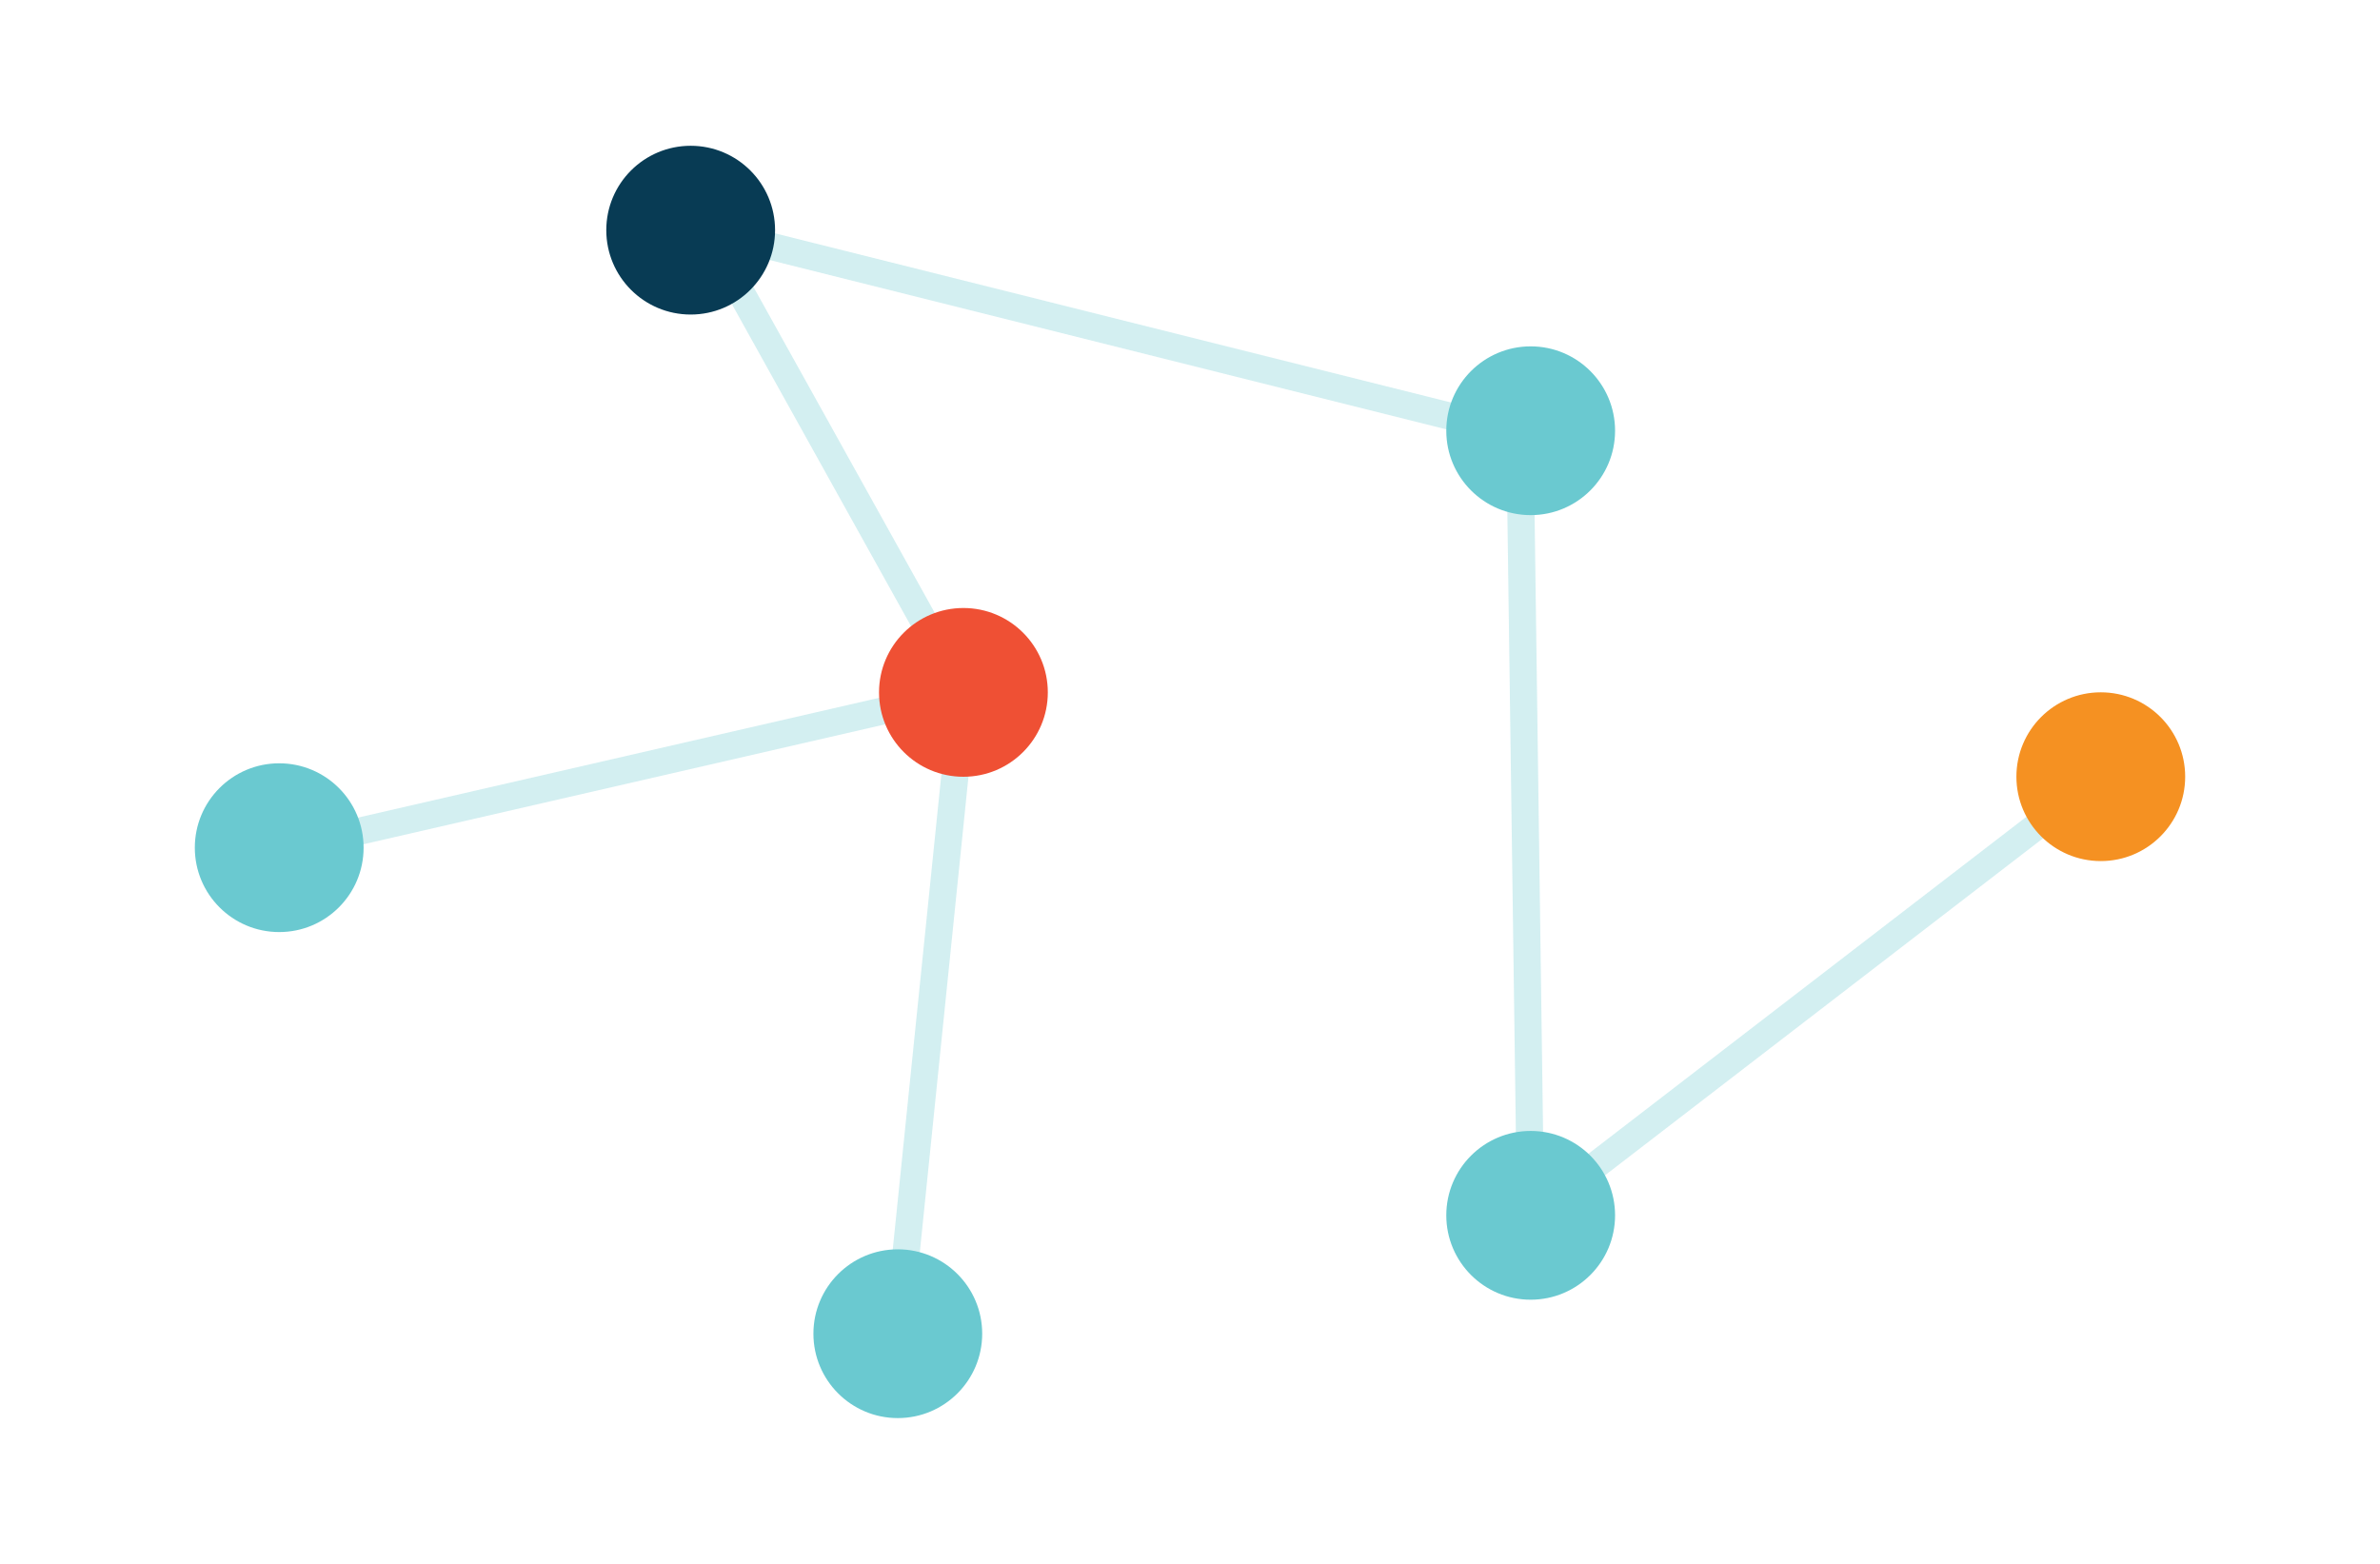
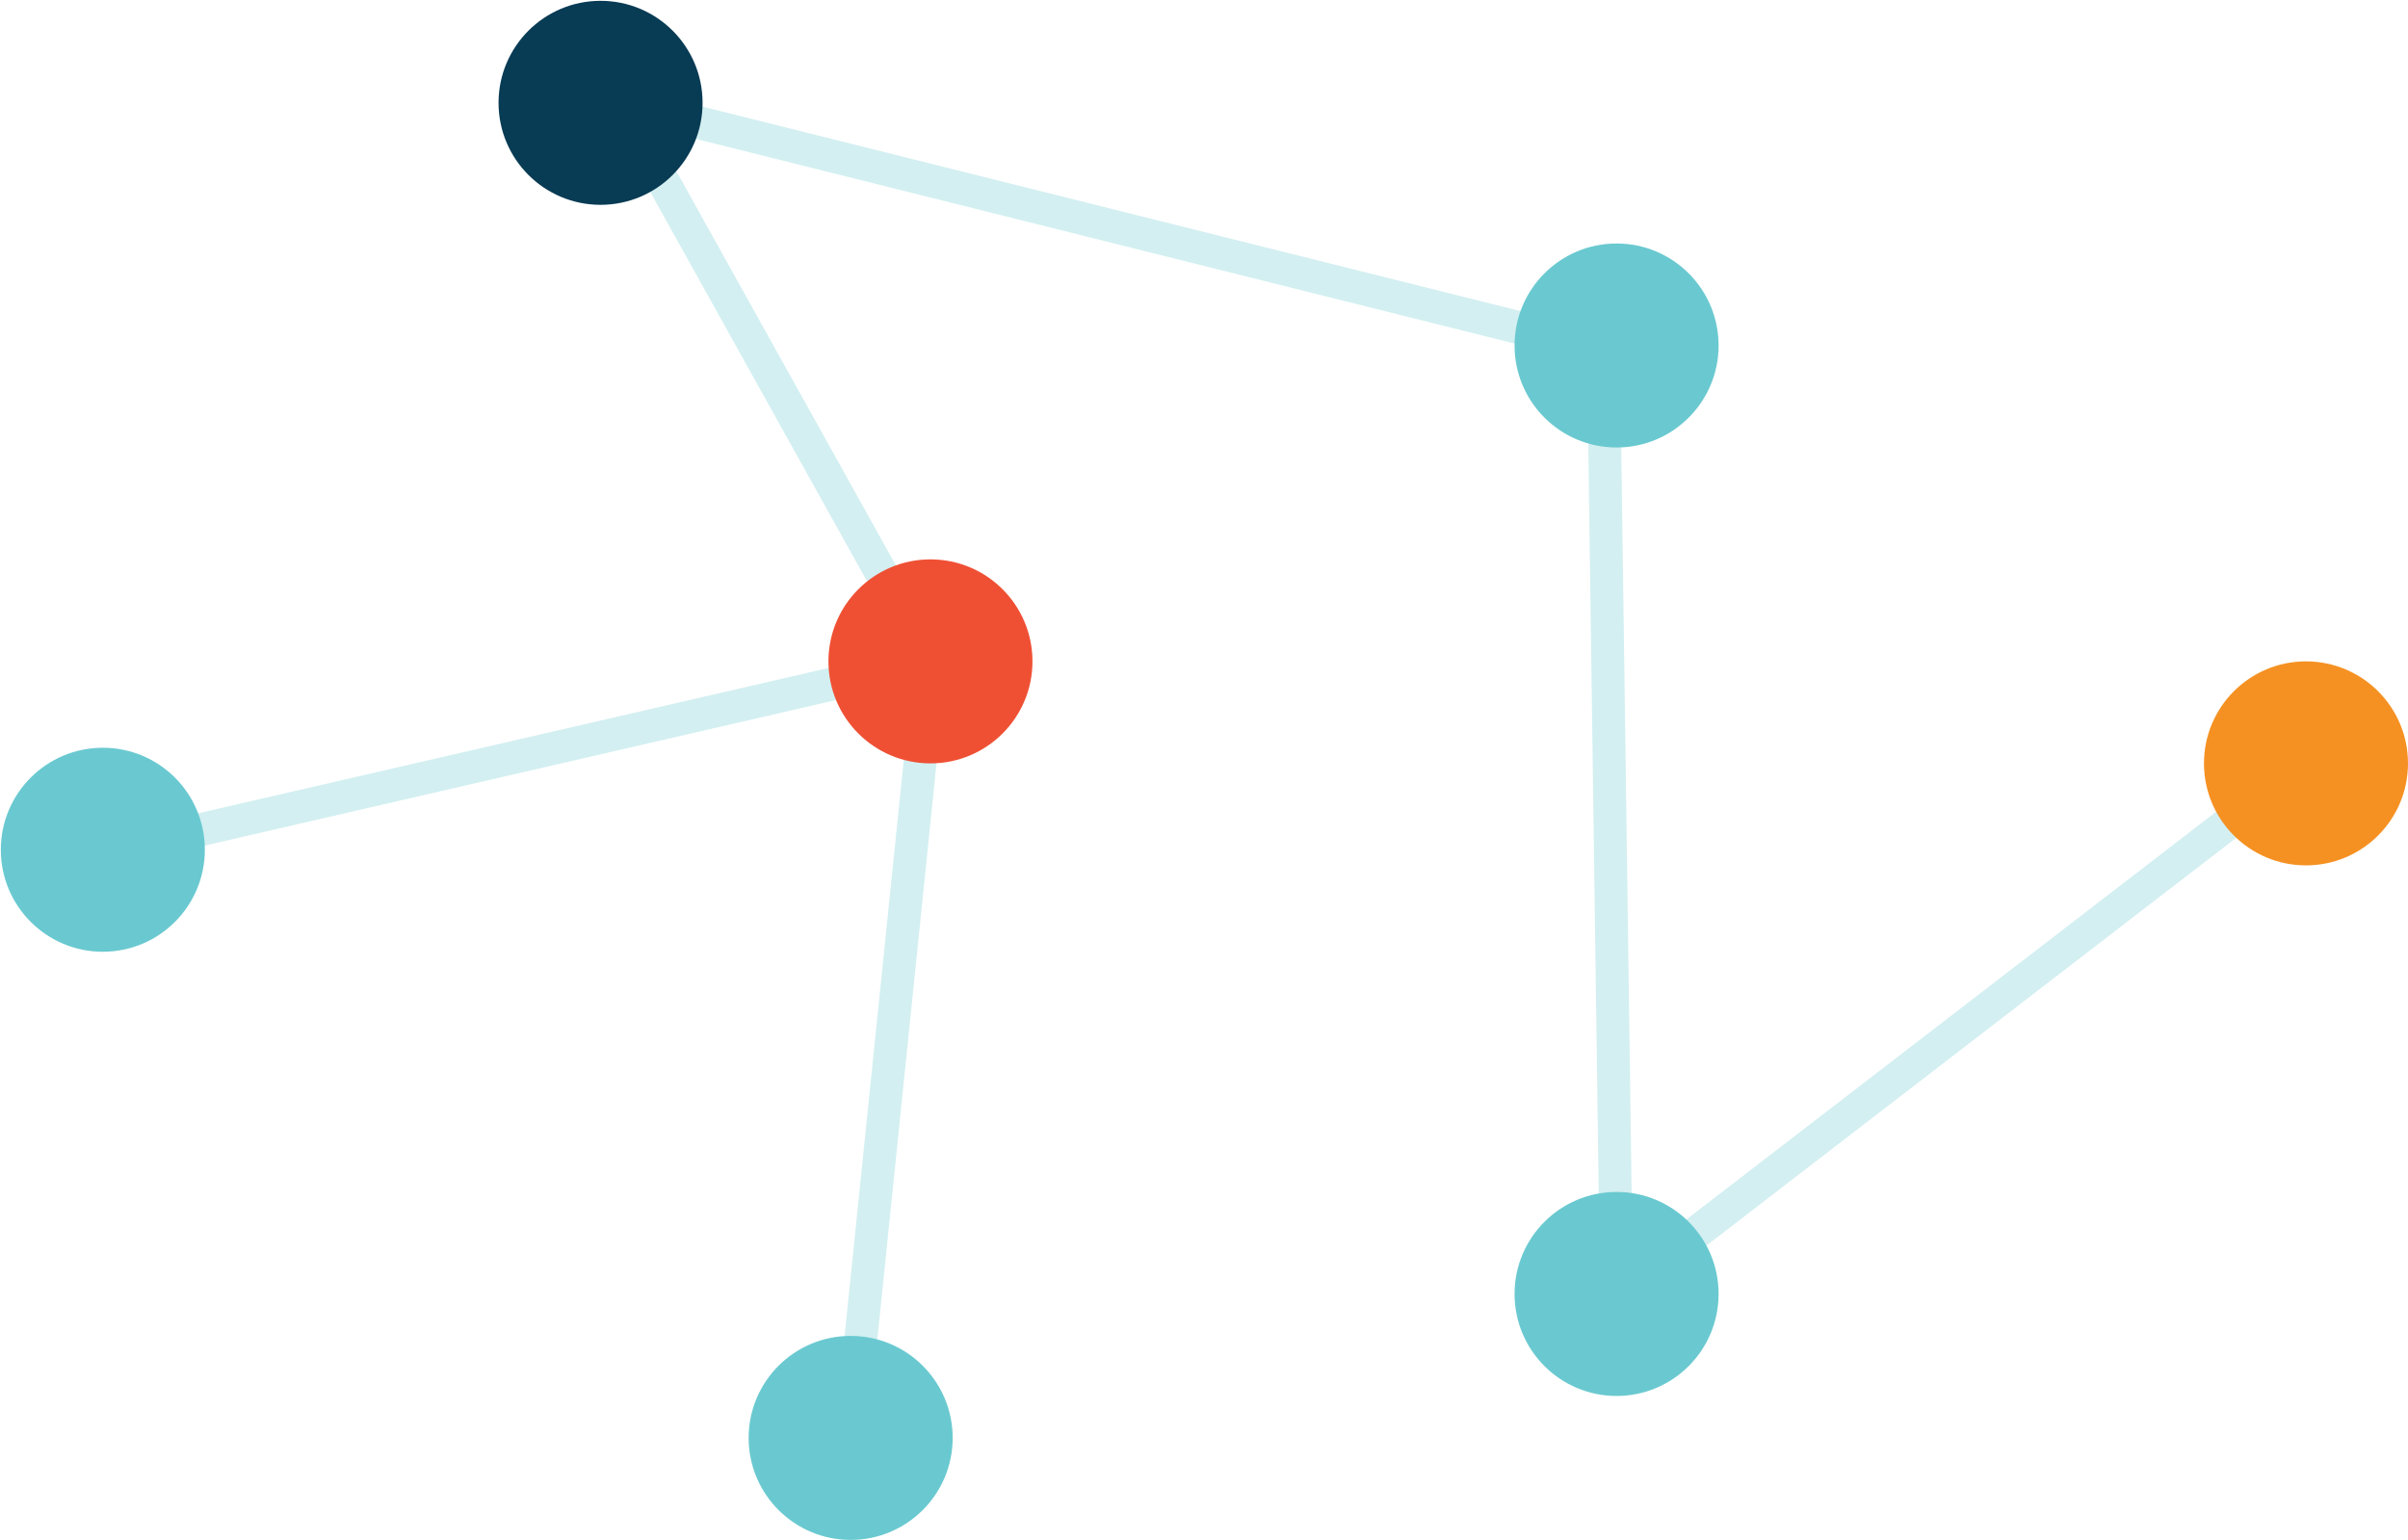
- <svg xmlns="http://www.w3.org/2000/svg" id="Layer_1" data-name="Layer 1" viewBox="0 0 350 230">
-   <defs>
-     <style>.cls-1{fill:none;stroke:#6ac9d0;stroke-miterlimit:10;stroke-width:4px;opacity:0.3;}.cls-2{fill:#f59122;}.cls-3{fill:#083b54;}.cls-4{fill:#6ac9d0;}.cls-5{fill:#ef5034;}</style>
-   </defs>
-   <line class="cls-1" x1="141.68" y1="101.83" x2="132.03" y2="196.15" />
-   <line class="cls-1" x1="225.1" y1="178.74" x2="308.94" y2="114.23" />
-   <polyline class="cls-1" points="34.98 126.36 141.68 101.83 103.87 33.85 223.51 63.79 225.09 178.74" />
-   <circle class="cls-2" cx="308.94" cy="114.23" r="12.41" />
-   <circle class="cls-3" cx="101.57" cy="33.85" r="12.41" />
-   <circle class="cls-4" cx="41.06" cy="124.67" r="12.41" />
-   <circle class="cls-4" cx="225.1" cy="63.35" r="12.41" />
-   <circle class="cls-4" cx="225.1" cy="178.74" r="12.41" />
-   <circle class="cls-4" cx="132.03" cy="196.15" r="12.41" />
-   <circle class="cls-5" cx="141.68" cy="101.83" r="12.41" />
+ <svg xmlns="http://www.w3.org/2000/svg" version="1.1" id="Layer_1" x="0px" y="0px" width="292.7px" height="187.1px" viewBox="-295.4 357.4 292.7 187.1" style="enable-background:new -295.4 357.4 292.7 187.1;" xml:space="preserve">
+   <style type="text/css">
+ 	.st0{opacity:0.3;fill:none;stroke:#6AC9D0;stroke-width:4;stroke-miterlimit:10;enable-background:new    ;}
+ 	.st1{fill:#F59122;}
+ 	.st2{fill:#083B54;}
+ 	.st3{fill:#6AC9D0;}
+ 	.st4{fill:#EF5034;}
+ </style>
+   <line class="st0" x1="-182.3" y1="437.8" x2="-192" y2="532.2" />
+   <line class="st0" x1="-98.9" y1="514.7" x2="-15.1" y2="450.2" />
+   <polyline class="st0" points="-289,462.4 -182.3,437.8 -220.1,369.9 -100.5,399.8 -98.9,514.7 " />
+   <circle class="st1" cx="-15.1" cy="450.2" r="12.4" />
+   <circle class="st2" cx="-222.4" cy="369.9" r="12.4" />
+   <circle class="st3" cx="-282.9" cy="460.7" r="12.4" />
+   <circle class="st3" cx="-98.9" cy="399.4" r="12.4" />
+   <circle class="st3" cx="-98.9" cy="514.7" r="12.4" />
+   <circle class="st3" cx="-192" cy="532.2" r="12.4" />
+   <circle class="st4" cx="-182.3" cy="437.8" r="12.4" />
</svg>
